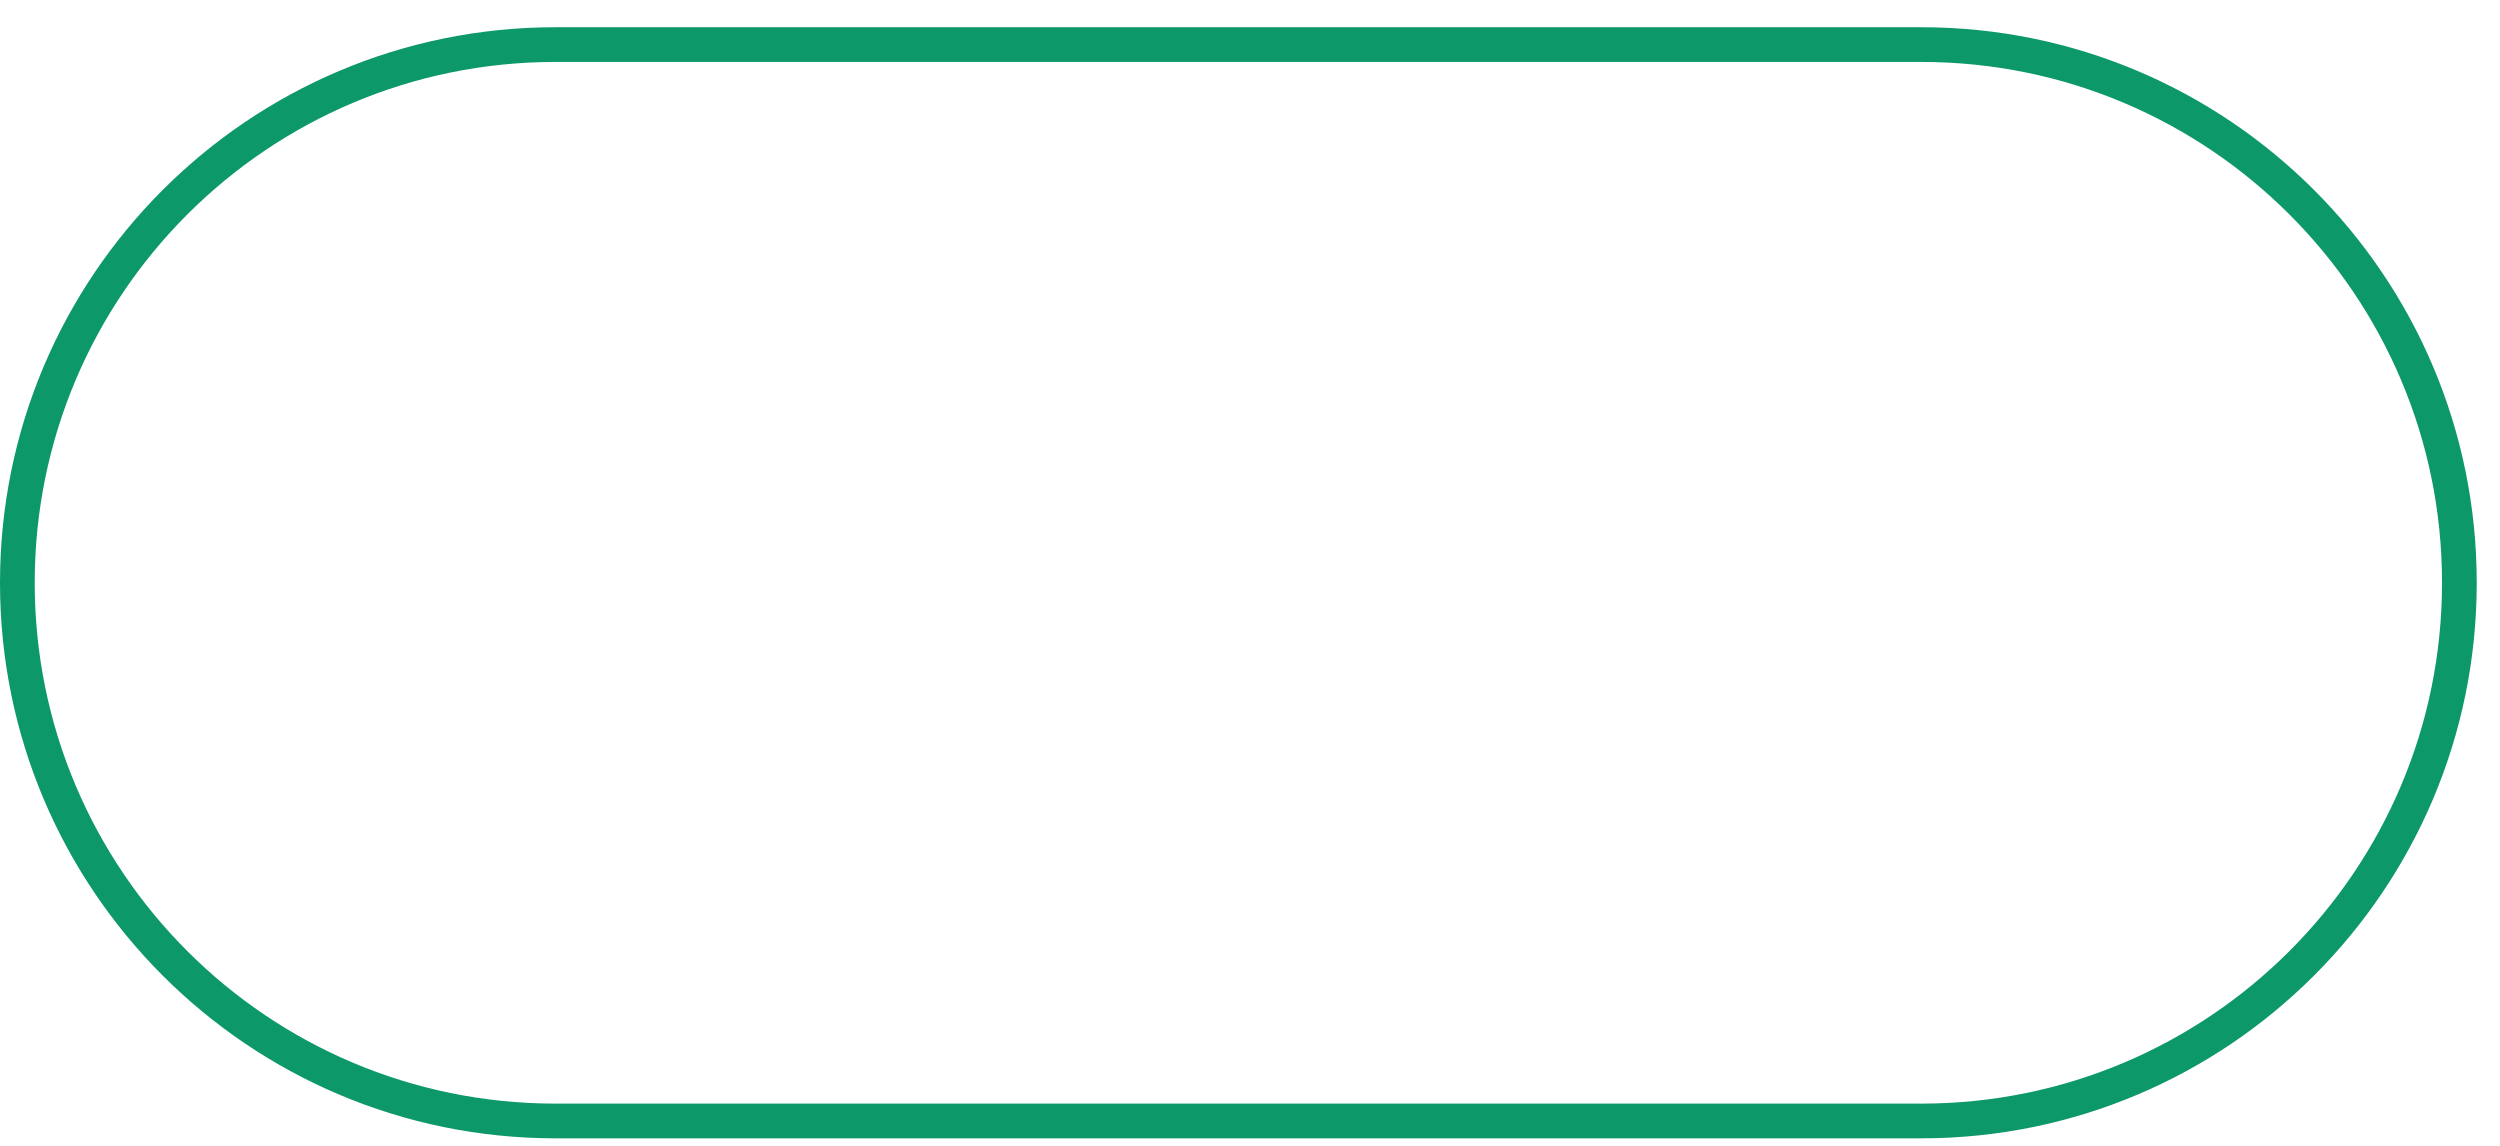
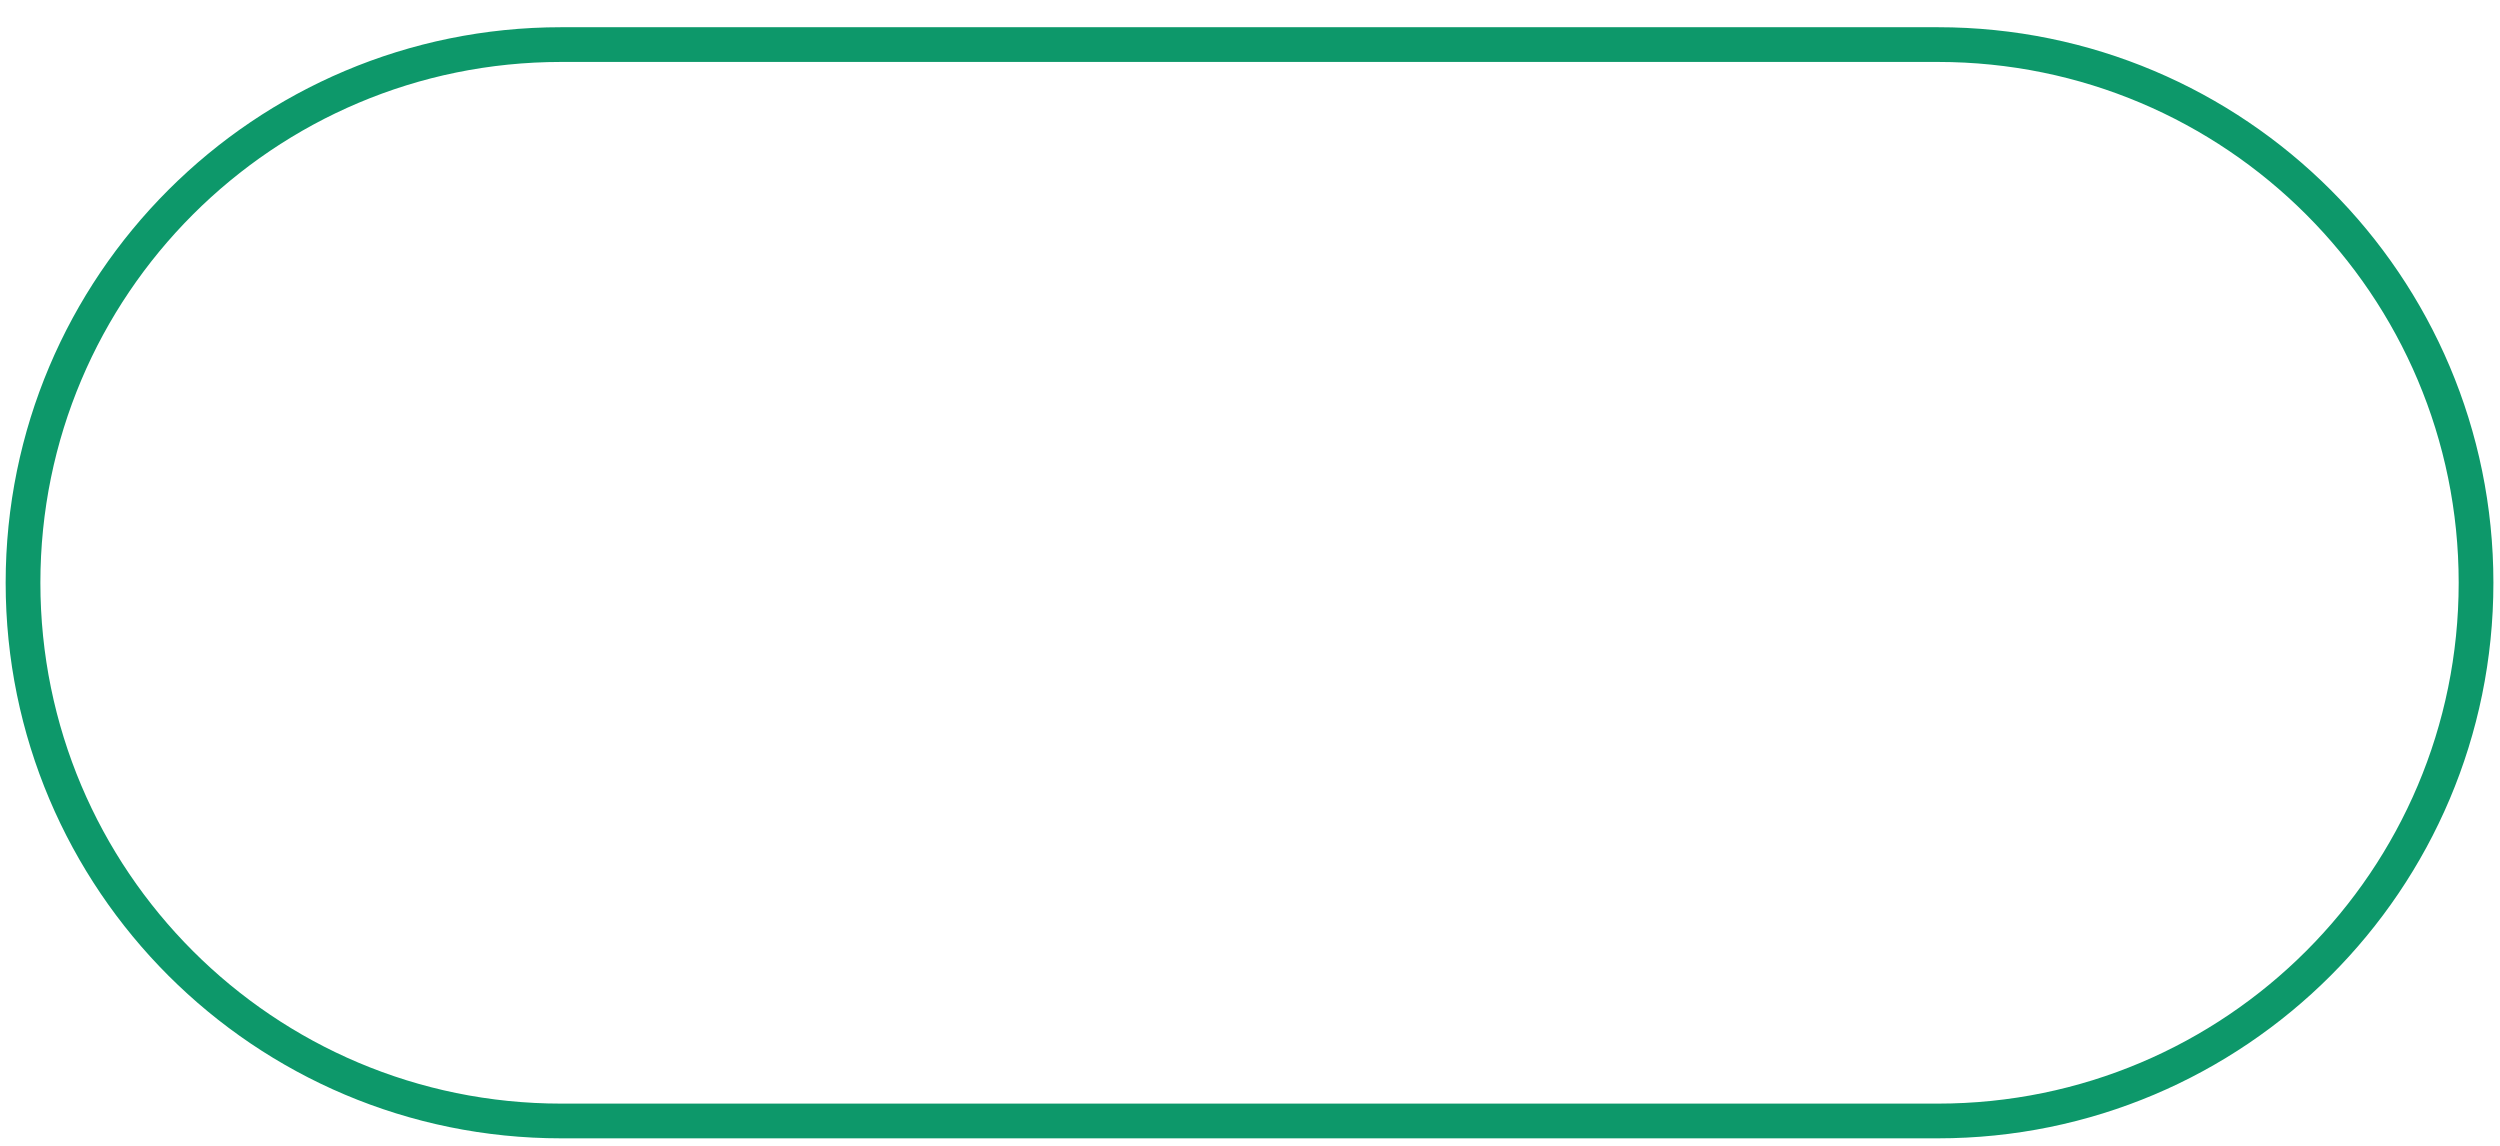
<svg xmlns="http://www.w3.org/2000/svg" width="72" height="33" viewBox="0 0 72 33" fill="none">
-   <path d="M16 1.284H55.33C63.89 1.284 70.83 8.223 70.83 16.784C70.83 25.344 63.89 32.284 55.33 32.284H16C7.44 32.284 0.5 25.344 0.5 16.784C0.5 8.223 7.44 1.284 16 1.284Z" stroke="#0D986A" />
+   <path d="M16.163 1.284H55.81C64.371 1.284 71.31 8.223 71.31 16.784C71.31 25.344 64.371 32.284 55.81 32.284H16.163C7.603 32.284 0.663 25.344 0.663 16.784C0.663 8.223 7.603 1.284 16.163 1.284Z" stroke="#0D986A" />
</svg>
